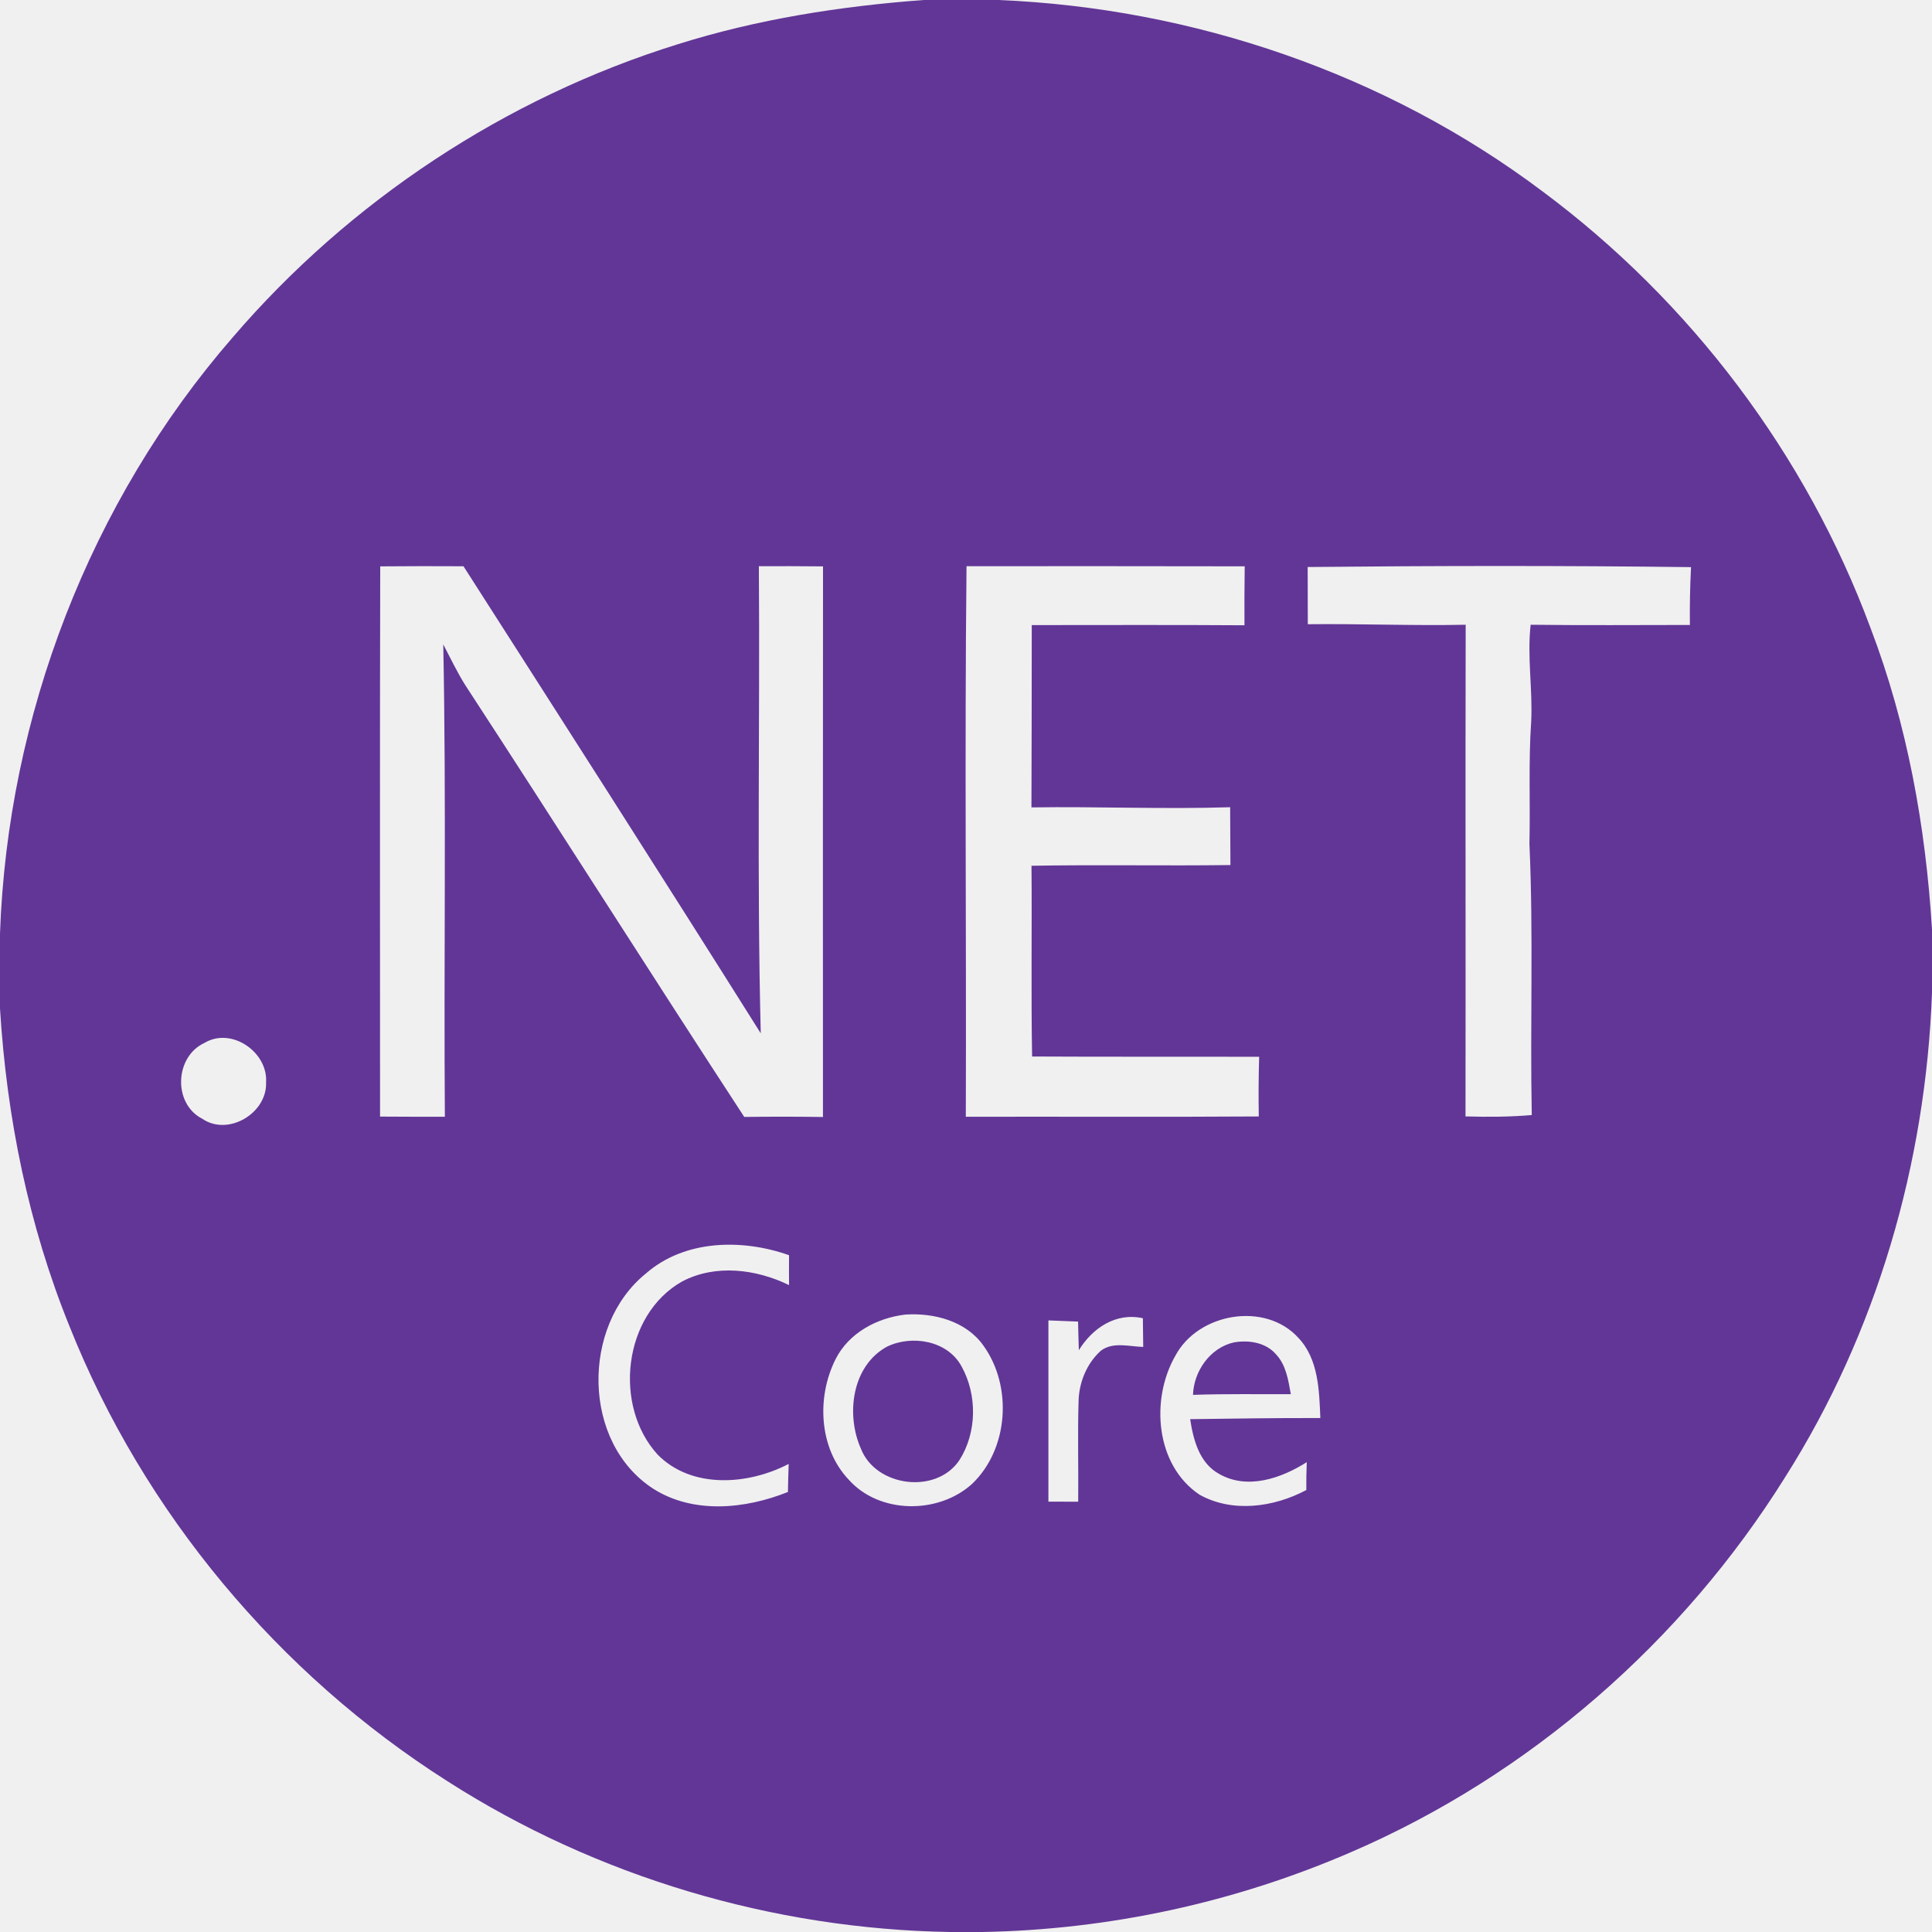
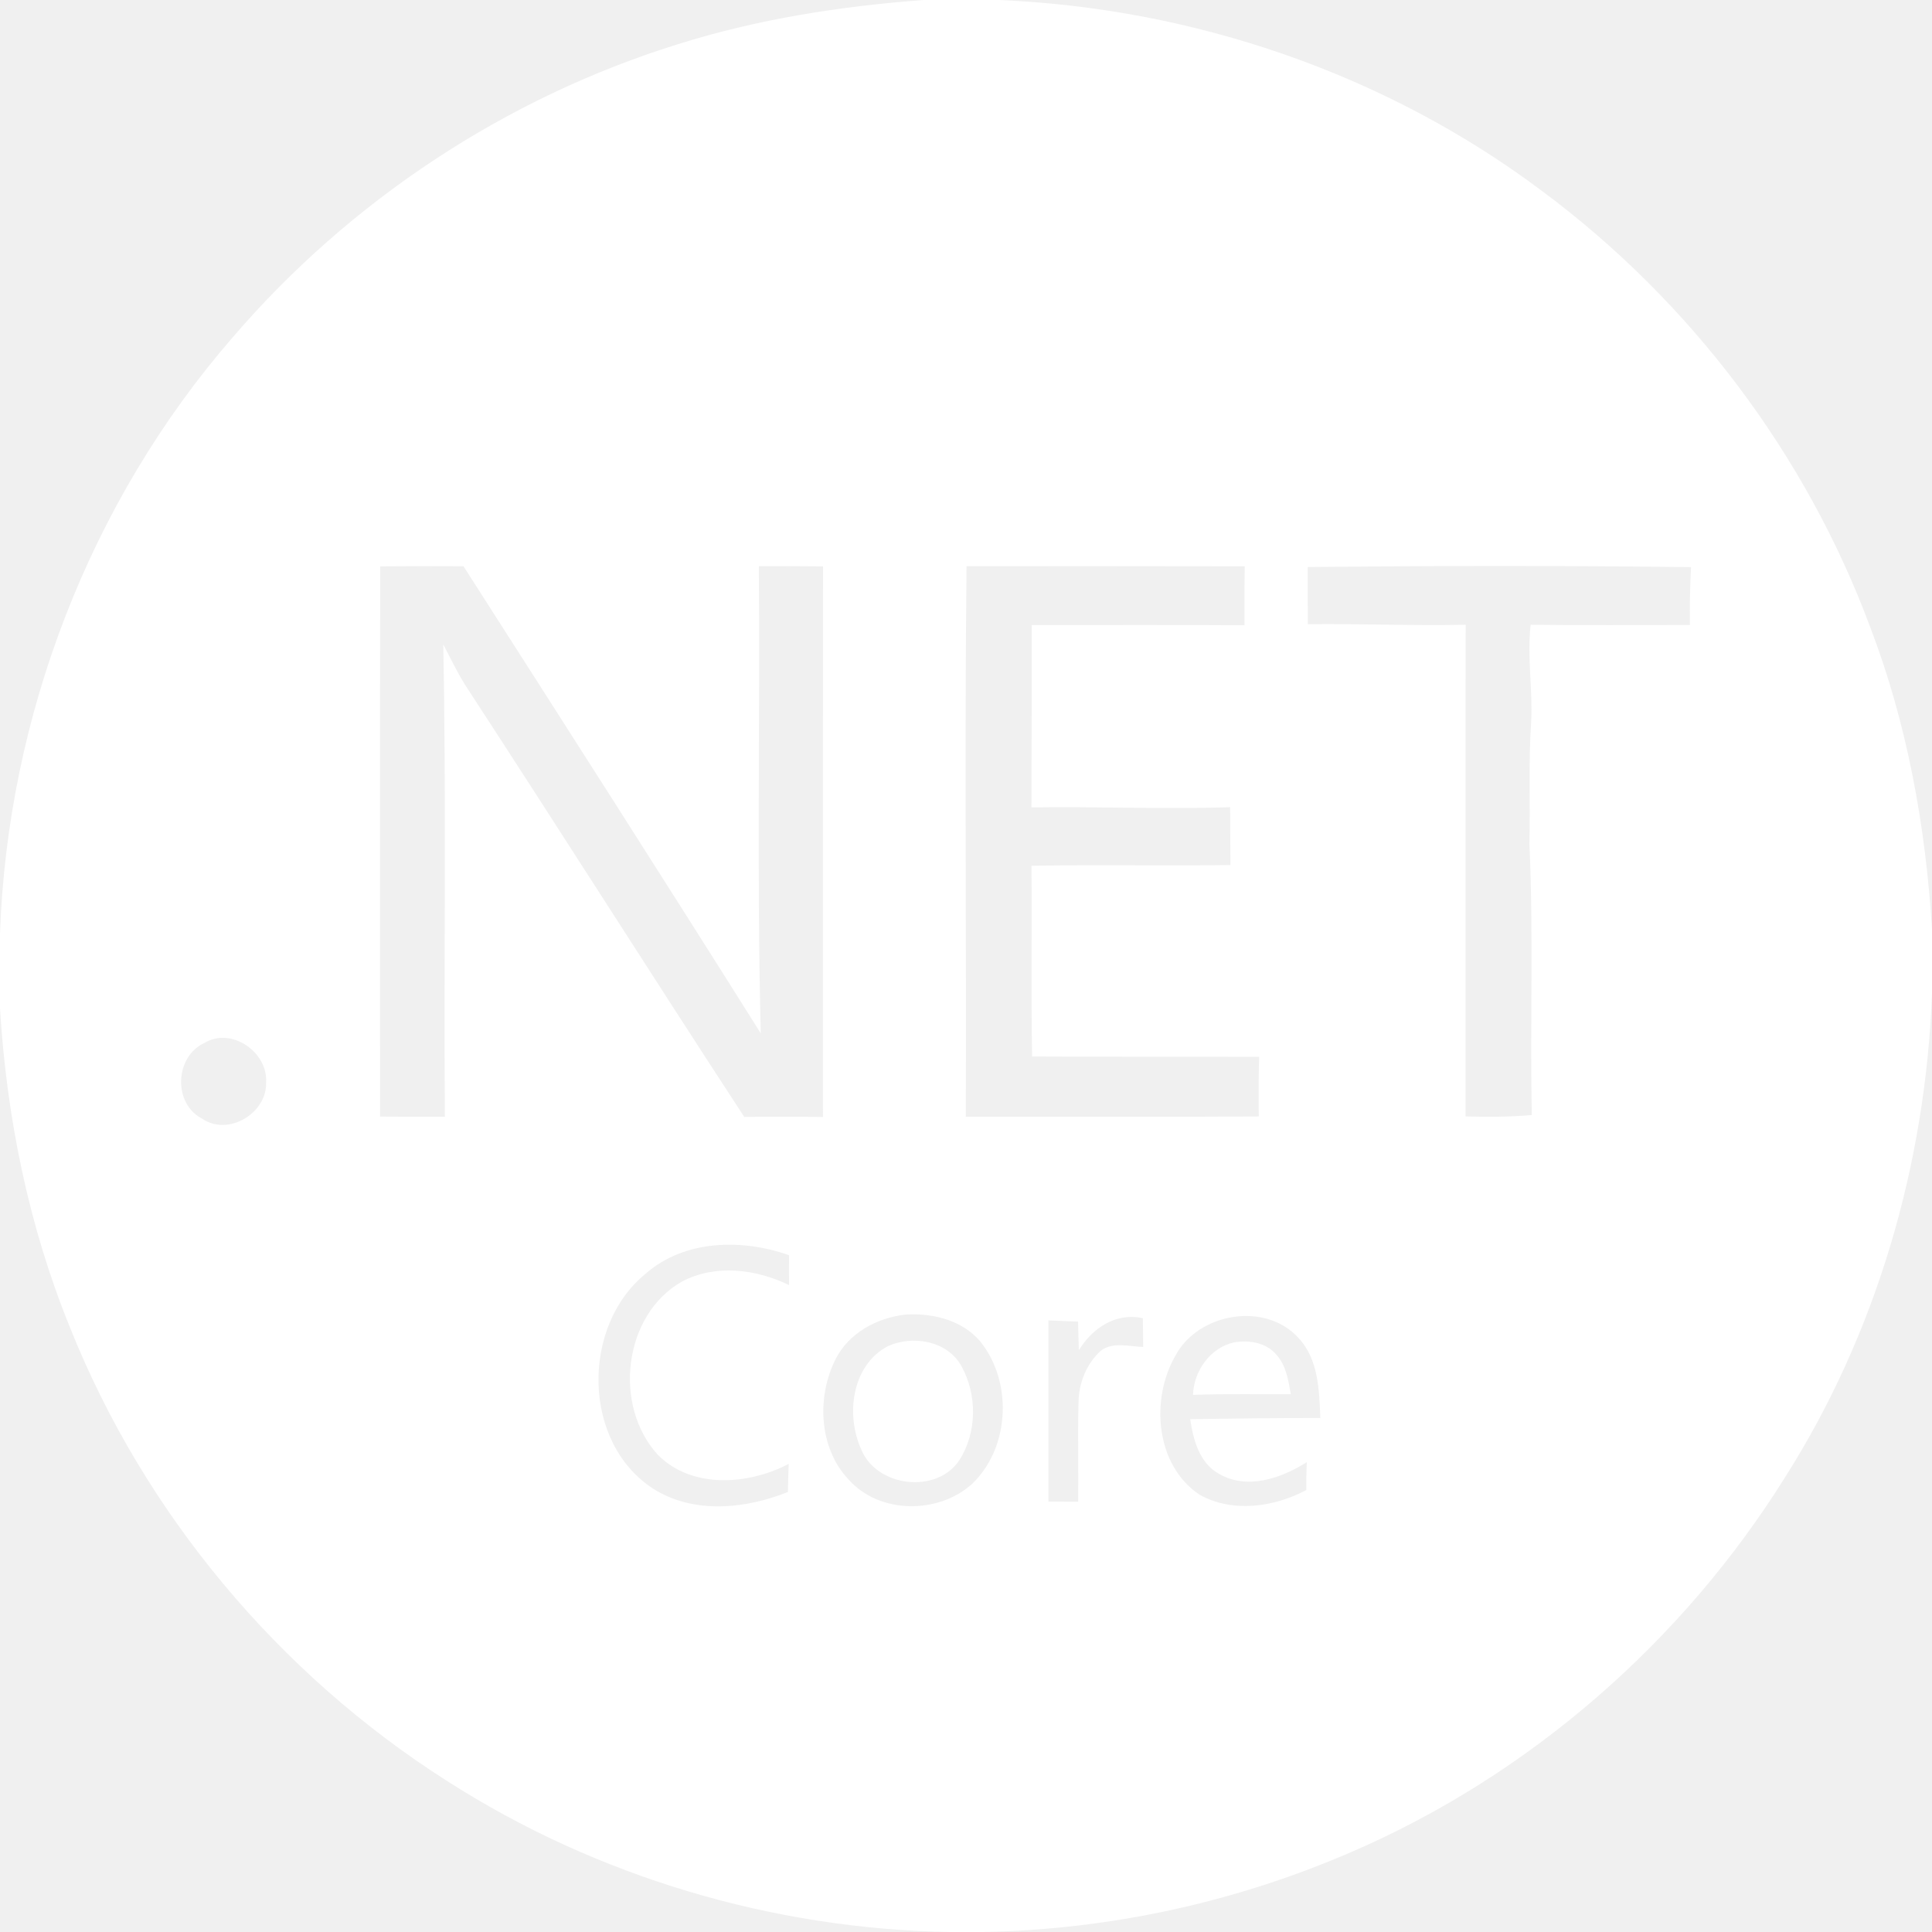
<svg xmlns="http://www.w3.org/2000/svg" viewBox="0 0 128 128">
-   <g fill="#623697">
+   <g fill="#FFF">
    <path d="M61.195 0h4.953c12.918.535 25.688 4.89 36.043 12.676 9.809 7.289 17.473 17.437 21.727 28.906 2.441 6.387 3.664 13.18 4.082 19.992v4.211c-.414 11.293-3.664 22.52-9.73 32.082-6.801 10.895-16.922 19.73-28.727 24.828A64.399 64.399 0 0165.082 128h-2.144c-11.735-.191-23.41-3.66-33.297-9.992-11.196-7.113-20.114-17.785-25.028-30.117C1.891 81.19.441 74.02 0 66.812v-4.957c.504-14.39 5.953-28.609 15.41-39.496C23.168 13.31 33.5 6.48 44.887 2.937 50.172 1.27 55.676.41 61.195 0M25.191 37.523c-.03 12.153-.011 24.305-.011 36.454 1.43.011 2.86.011 4.293.011-.075-10.433.101-20.863-.106-31.293.48.907.918 1.84 1.465 2.707C37.035 54.91 43.105 64.5 49.309 74c1.738-.023 3.476-.023 5.214.004-.003-12.16-.007-24.32.004-36.48a308.076 308.076 0 00-4.25-.012c.075 10.32-.136 20.64.125 30.949-6.507-10.352-13.101-20.645-19.695-30.945a370.85 370.85 0 00-5.516.007m38.844-.011c-.129 12.16-.004 24.32-.047 36.476 6.469-.015 12.938.024 19.41-.02a83.36 83.36 0 01.024-3.952c-5.012-.016-10.027.007-15.043-.02-.074-4.21-.004-8.426-.04-12.637 4.395-.078 8.79.012 13.18-.047-.011-1.277-.011-2.554-.019-3.832-4.387.141-8.773-.054-13.164.012.012-4.023.02-8.05.02-12.078 4.699 0 9.398-.02 14.093.012-.008-1.301 0-2.606.016-3.906-6.145-.016-12.29-.008-18.43-.008m22.602.054c.004 1.266.004 2.528.008 3.79 3.488-.04 6.972.109 10.46.035-.023 10.863.004 21.718-.011 32.574 1.46.043 2.93.035 4.39-.09-.12-5.992.118-11.988-.156-17.977.067-2.699-.07-5.394.117-8.09.106-2.14-.277-4.277-.035-6.417 3.516.047 7.035.015 10.55.015a59.774 59.774 0 01.075-3.832c-8.469-.105-16.937-.094-25.398-.008M13.55 69.094c-1.977.91-2.106 4.023-.149 5.027 1.72 1.18 4.305-.371 4.227-2.41.133-2.004-2.29-3.688-4.078-2.617m29.23 15.289c-4.277 3.469-4.226 11.195.5 14.25 2.668 1.695 6.102 1.344 8.922.215.012-.621.027-1.239.05-1.86-2.671 1.395-6.41 1.68-8.675-.61-2.965-3.237-2.297-9.269 1.613-11.476 2.211-1.164 4.907-.824 7.086.239-.007-.66-.004-1.32 0-1.98-3.097-1.099-6.922-1.04-9.496 1.222m17.207 2.71c-1.89.22-3.758 1.22-4.633 2.966-1.253 2.496-1.109 5.867.864 7.96 2.035 2.297 5.945 2.32 8.18.297 2.425-2.308 2.699-6.468.757-9.164-1.148-1.629-3.273-2.183-5.168-2.058m17.887 2.722c-1.66 2.883-1.332 7.25 1.598 9.211 2.183 1.22 4.933.832 7.074-.308-.004-.617.004-1.235.031-1.848-1.687 1.07-3.937 1.856-5.812.777-1.309-.722-1.704-2.257-1.914-3.625 2.875-.039 5.746-.082 8.625-.074-.075-1.828-.118-3.894-1.45-5.308-2.199-2.43-6.644-1.657-8.152 1.175m-8.414-2.336v12.008c.652 0 1.312 0 1.973.004.023-2.195-.04-4.394.023-6.594.016-1.27.527-2.558 1.484-3.414.801-.605 1.883-.27 2.801-.246-.012-.636-.02-1.27-.023-1.902-1.793-.398-3.336.652-4.242 2.117-.02-.633-.04-1.266-.051-1.894-.656-.024-1.313-.051-1.965-.079zm0 0" />
    <path d="M58.758 89.223c1.652-.805 4.023-.41 4.945 1.3 1.05 1.887 1.027 4.383-.137 6.211-1.52 2.286-5.527 1.786-6.523-.742-1.008-2.258-.617-5.484 1.715-6.77zm0 0M79.04 92.414c.046-1.574 1.144-3.137 2.726-3.48.976-.164 2.097.007 2.773.793.672.714.813 1.714.98 2.64-2.16.012-4.32-.031-6.48.047zm0 0" />
  </g>
</svg>
